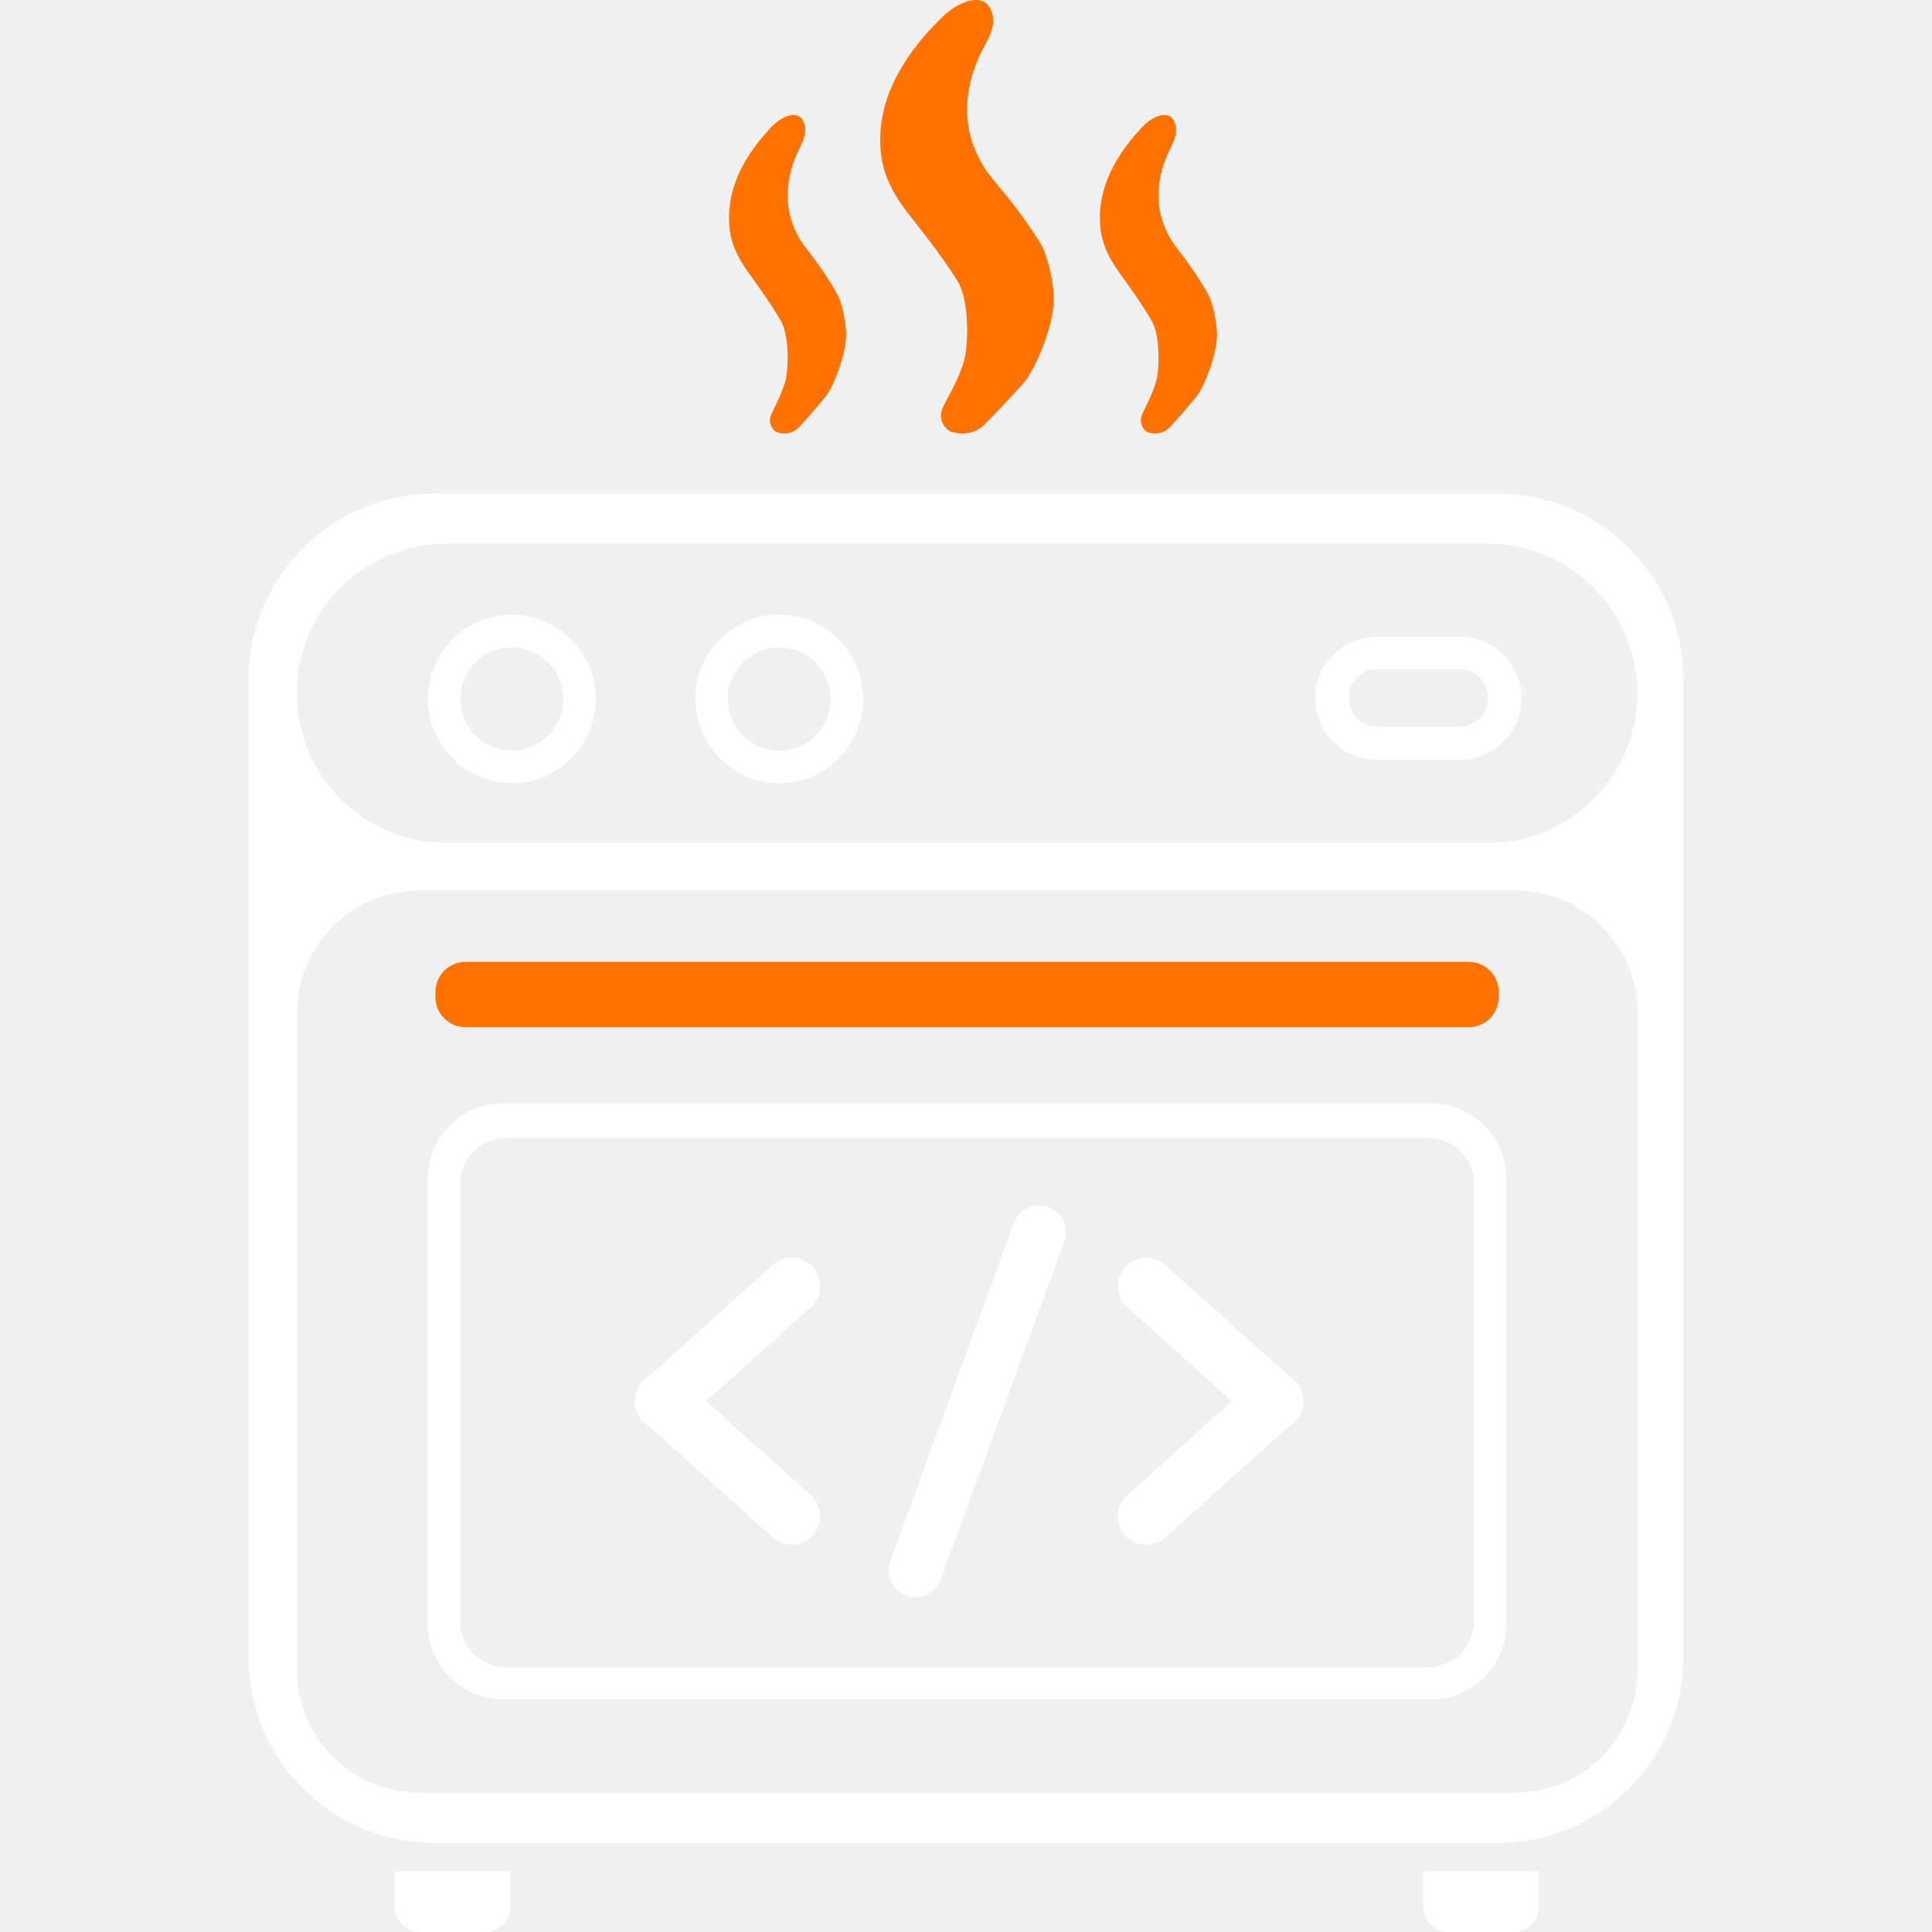
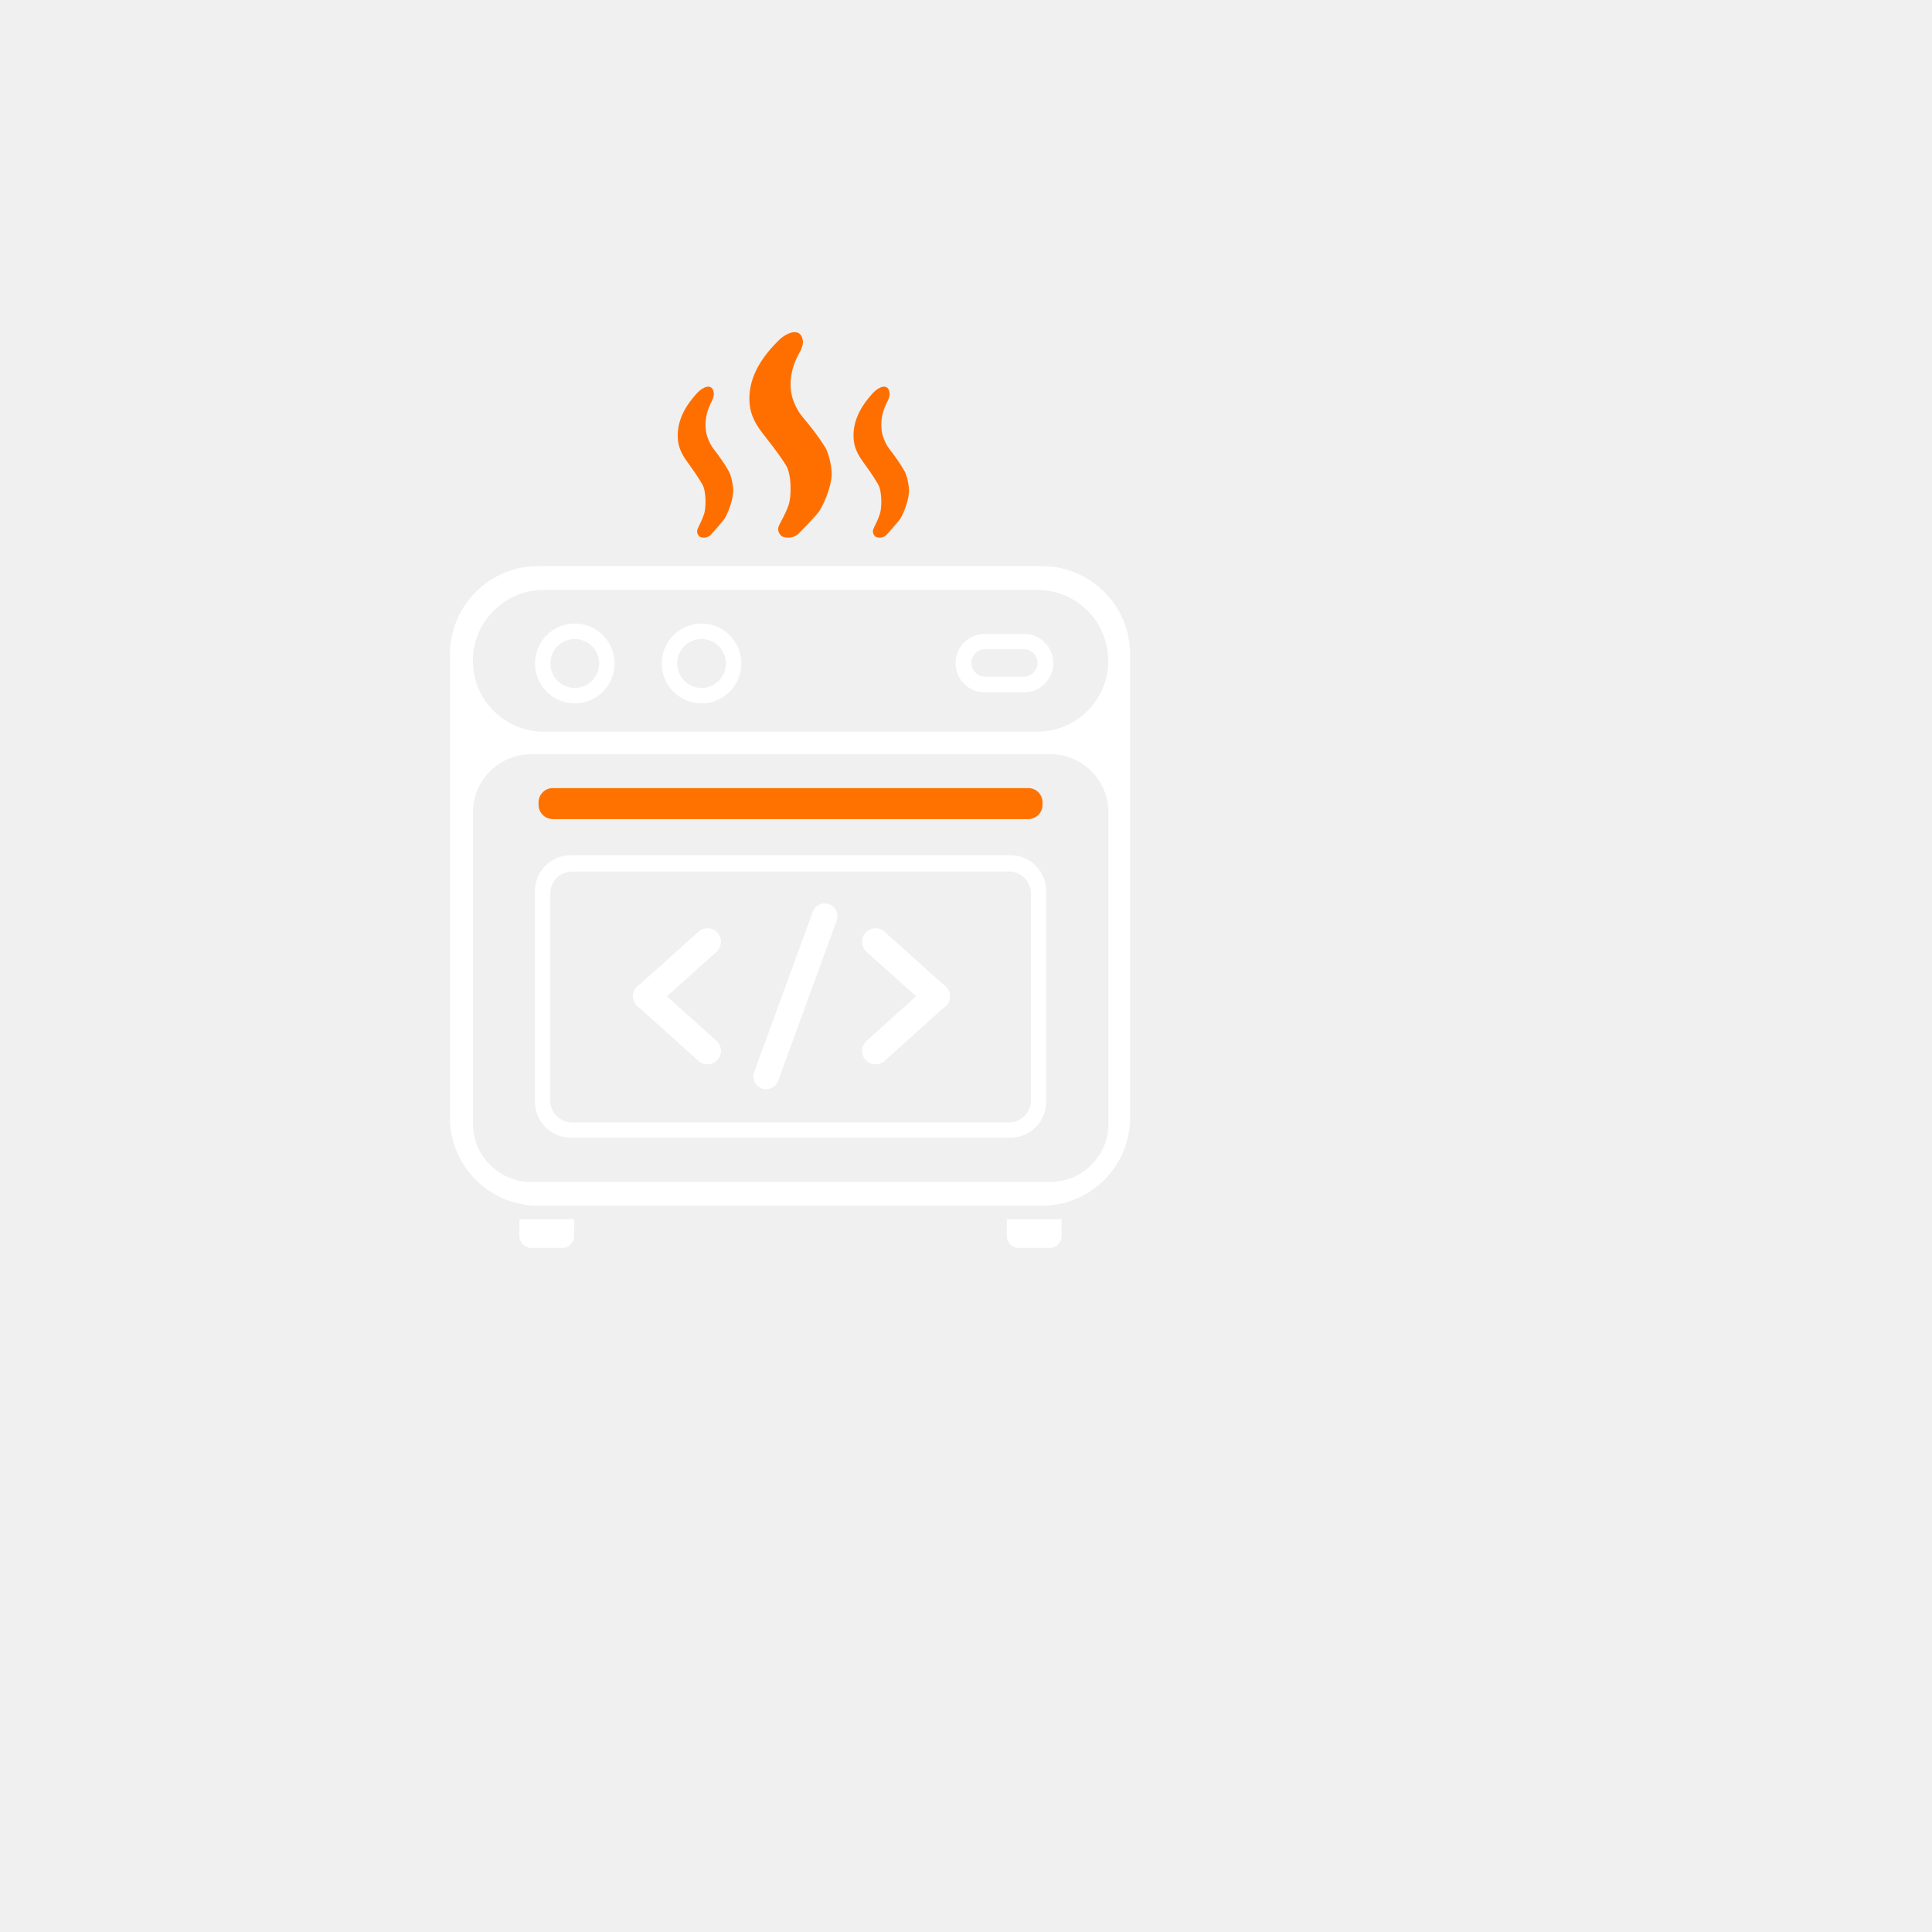
- <svg xmlns="http://www.w3.org/2000/svg" width="100%" height="100%" viewBox="0 0 1254 1254" version="1.1" xml:space="preserve" style="fill-rule:evenodd;clip-rule:evenodd;stroke-linejoin:round;stroke-miterlimit:2;">
-   <g id="svg" transform="matrix(1.63564,0,0,1.63564,-397.875,-206.644)">
-     <g id="smoke">
-       <g transform="matrix(0.95633,0,0,0.856636,25.3218,30.868)">
-         <path d="M558.773,310.082C554.83,313.7 550.633,311.762 550.633,311.762C549.882,312.049 545.955,308.502 547.926,303.404C549.463,299.43 551.54,295.72 553.513,288.955C555.149,283.344 555.566,267.175 551.911,260.14C546.997,250.683 541.881,243.179 537.872,236.818C533.888,230.496 531.23,224.195 530.597,216.96C529.385,203.118 533.383,187.614 547.808,170.447C552.44,164.936 559.898,161.55 561.637,169.08C562.004,170.666 562.849,173.191 559.681,180.102C553.645,193.27 553.758,205.999 556.572,214.566C557.892,218.583 559.336,222.04 561.939,225.809C566.201,231.979 570.701,238.723 575.328,247.782C576.358,249.799 578.428,256.766 578.937,264.861C579.448,272.967 575.301,286.386 571.525,293.479C570.311,295.759 559.818,309.123 558.773,310.082Z" style="fill:rgb(255,114,0);" />
-       </g>
-       <g transform="matrix(1.41823,0,0,1.16587,-159.673,-65.6997)">
-         <path d="M558.773,310.082C554.83,313.7 550.633,311.762 550.633,311.762C549.882,312.049 545.955,308.502 547.926,303.404C549.463,299.43 551.54,295.72 553.513,288.955C555.149,283.344 555.566,267.175 551.911,260.14C546.997,250.683 541.881,243.179 537.872,236.818C533.888,230.496 531.23,224.195 530.597,216.96C529.385,203.118 533.383,187.614 547.808,170.447C552.44,164.936 559.898,161.55 561.637,169.08C562.004,170.666 562.849,173.191 559.681,180.102C553.645,193.27 553.758,205.999 556.572,214.566C557.892,218.583 559.336,222.04 561.939,225.809C566.201,231.979 570.701,238.723 575.328,247.782C576.358,249.799 578.428,256.766 578.937,264.861C579.448,272.967 575.301,286.386 571.525,293.479C570.311,295.759 559.818,309.123 558.773,310.082Z" style="fill:rgb(255,114,0);" />
-       </g>
-       <g transform="matrix(0.95633,0,0,0.856636,172.489,30.868)">
-         <path d="M558.773,310.082C554.83,313.7 550.633,311.762 550.633,311.762C549.882,312.049 545.955,308.502 547.926,303.404C549.463,299.43 551.54,295.72 553.513,288.955C555.149,283.344 555.566,267.175 551.911,260.14C546.997,250.683 541.881,243.179 537.872,236.818C533.888,230.496 531.23,224.195 530.597,216.96C529.385,203.118 533.383,187.614 547.808,170.447C552.44,164.936 559.898,161.55 561.637,169.08C562.004,170.666 562.849,173.191 559.681,180.102C553.645,193.27 553.758,205.999 556.572,214.566C557.892,218.583 559.336,222.04 561.939,225.809C566.201,231.979 570.701,238.723 575.328,247.782C576.358,249.799 578.428,256.766 578.937,264.861C579.448,272.967 575.301,286.386 571.525,293.479C570.311,295.759 559.818,309.123 558.773,310.082Z" style="fill:rgb(255,114,0);" />
-       </g>
-     </g>
-     <g id="oven">
-       <g id="foot">
-         <g transform="matrix(0.0817919,2.65324e-17,-3.87692e-18,0.0451583,371.514,854.401)">
-           <path d="M909.038,322.208L909.038,632.755C909.038,755.422 854.053,855.012 786.328,855.012L470.874,855.012C403.217,855.012 348.288,755.523 348.288,632.981L348.288,322.208L909.038,322.208Z" style="fill:white;" />
+ <svg xmlns="http://www.w3.org/2000/svg" width="100%" height="100%" viewBox="0 0 1254 1254" fill-rule="evenodd" clip-rule="evenodd" stroke-linejoin="round" stroke-miterlimit="2">
+   <g transform="translate(215.6,215.6) scale(0.474)">
+     <g transform="matrix(1.63564,0,0,1.63564,-397.875,-206.644)">
+       <g id="smoke">
+         <g transform="matrix(0.95633,0,0,0.856636,25.3218,30.868)">
+           <path d="M558.773,310.082C554.83,313.7 550.633,311.762 550.633,311.762C549.882,312.049 545.955,308.502 547.926,303.404C549.463,299.43 551.54,295.72 553.513,288.955C555.149,283.344 555.566,267.175 551.911,260.14C546.997,250.683 541.881,243.179 537.872,236.818C533.888,230.496 531.23,224.195 530.597,216.96C529.385,203.118 533.383,187.614 547.808,170.447C552.44,164.936 559.898,161.55 561.637,169.08C562.004,170.666 562.849,173.191 559.681,180.102C553.645,193.27 553.758,205.999 556.572,214.566C557.892,218.583 559.336,222.04 561.939,225.809C566.201,231.979 570.701,238.723 575.328,247.782C576.358,249.799 578.428,256.766 578.937,264.861C579.448,272.967 575.301,286.386 571.525,293.479C570.311,295.759 559.818,309.123 558.773,310.082Z" fill="#ff6f00" />
        </g>
-         <g transform="matrix(0.0817919,2.65324e-17,-3.87692e-18,0.0451583,779.575,854.401)">
-           <path d="M909.038,322.208L909.038,632.755C909.038,755.422 854.053,855.012 786.328,855.012L470.874,855.012C403.217,855.012 348.288,755.523 348.288,632.981L348.288,322.208L909.038,322.208Z" style="fill:white;" />
+         <g transform="matrix(1.41823,0,0,1.16587,-159.673,-65.6997)">
+           <path d="M558.773,310.082C554.83,313.7 550.633,311.762 550.633,311.762C549.882,312.049 545.955,308.502 547.926,303.404C549.463,299.43 551.54,295.72 553.513,288.955C555.149,283.344 555.566,267.175 551.911,260.14C546.997,250.683 541.881,243.179 537.872,236.818C533.888,230.496 531.23,224.195 530.597,216.96C529.385,203.118 533.383,187.614 547.808,170.447C552.44,164.936 559.898,161.55 561.637,169.08C562.004,170.666 562.849,173.191 559.681,180.102C553.645,193.27 553.758,205.999 556.572,214.566C557.892,218.583 559.336,222.04 561.939,225.809C566.201,231.979 570.701,238.723 575.328,247.782C576.358,249.799 578.428,256.766 578.937,264.861C579.448,272.967 575.301,286.386 571.525,293.479C570.311,295.759 559.818,309.123 558.773,310.082Z" fill="#ff6f00" />
+         </g>
+         <g transform="matrix(0.95633,0,0,0.856636,172.489,30.868)">
+           <path d="M558.773,310.082C554.83,313.7 550.633,311.762 550.633,311.762C549.882,312.049 545.955,308.502 547.926,303.404C549.463,299.43 551.54,295.72 553.513,288.955C555.149,283.344 555.566,267.175 551.911,260.14C546.997,250.683 541.881,243.179 537.872,236.818C533.888,230.496 531.23,224.195 530.597,216.96C529.385,203.118 533.383,187.614 547.808,170.447C552.44,164.936 559.898,161.55 561.637,169.08C562.004,170.666 562.849,173.191 559.681,180.102C553.645,193.27 553.758,205.999 556.572,214.566C557.892,218.583 559.336,222.04 561.939,225.809C566.201,231.979 570.701,238.723 575.328,247.782C576.358,249.799 578.428,256.766 578.937,264.861C579.448,272.967 575.301,286.386 571.525,293.479C570.311,295.759 559.818,309.123 558.773,310.082Z" fill="#ff6f00" />
        </g>
      </g>
-       <g id="shell" transform="matrix(1.01545,0,0,1.00497,-11.7875,-1.60252)">
-         <path d="M909.038,395.629L909.038,781.591C909.038,822.113 876.479,855.012 836.376,855.012L420.951,855.012C380.847,855.012 348.288,822.113 348.288,781.591L348.288,395.629C348.288,355.107 380.847,322.208 420.951,322.208L836.376,322.208C876.479,322.208 909.038,355.107 909.038,395.629ZM891.13,527.264C891.13,500.568 869.68,478.894 843.259,478.894L415.158,478.894C388.737,478.894 367.287,500.568 367.287,527.264L367.287,786.833C367.287,813.529 388.737,835.203 415.158,835.203L843.259,835.203C869.68,835.203 891.13,813.529 891.13,786.833L891.13,527.264ZM891.006,401.07C891.006,368.475 864.816,342.012 832.557,342.012L425.612,342.012C393.354,342.012 367.164,368.475 367.164,401.07C367.164,433.665 393.354,460.128 425.612,460.128L832.557,460.128C864.816,460.128 891.006,433.665 891.006,401.07Z" style="fill:white;" />
-       </g>
-       <g id="handle" transform="matrix(0.752466,0,0,0.0487323,153.962,492.325)">
-         <path d="M909.038,567.847L909.038,609.373C909.038,744.945 901.91,855.012 893.13,855.012L364.196,855.012C355.416,855.012 348.288,744.945 348.288,609.373L348.288,567.847C348.288,432.276 355.416,322.208 364.196,322.208L893.13,322.208C901.91,322.208 909.038,432.276 909.038,567.847Z" style="fill:rgb(255,114,0);" />
-       </g>
-       <g id="power">
-         <g transform="matrix(1.31829,0,0,1.3694,-138.667,-144.399)">
-           <path d="M443.785,375.843C457.726,375.843 469.044,386.779 469.044,400.249C469.044,413.718 457.726,424.654 443.785,424.654C429.843,424.654 418.525,413.718 418.525,400.249C418.525,386.779 429.843,375.843 443.785,375.843ZM443.785,385.291C452.329,385.291 459.266,391.993 459.266,400.249C459.266,408.504 452.329,415.206 443.785,415.206C435.24,415.206 428.303,408.504 428.303,400.249C428.303,391.993 435.24,385.291 443.785,385.291Z" style="fill:white;" />
+       <g id="oven">
+         <g id="foot">
+           <g transform="matrix(0.0817919,2.65324e-17,-3.87692e-18,0.0451583,371.514,854.401)">
+             <path d="M909.038,322.208L909.038,632.755C909.038,755.422 854.053,855.012 786.328,855.012L470.874,855.012C403.217,855.012 348.288,755.523 348.288,632.981L348.288,322.208L909.038,322.208Z" style="fill:white;" />
+           </g>
+           <g transform="matrix(0.0817919,2.65324e-17,-3.87692e-18,0.0451583,779.575,854.401)">
+             <path d="M909.038,322.208L909.038,632.755C909.038,755.422 854.053,855.012 786.328,855.012L470.874,855.012C403.217,855.012 348.288,755.523 348.288,632.981L348.288,322.208L909.038,322.208Z" style="fill:white;" />
+           </g>
        </g>
-         <g transform="matrix(1.31829,0,0,1.3694,-32.5426,-144.399)">
-           <path d="M443.785,375.843C457.726,375.843 469.044,386.779 469.044,400.249C469.044,413.718 457.726,424.654 443.785,424.654C429.843,424.654 418.525,413.718 418.525,400.249C418.525,386.779 429.843,375.843 443.785,375.843ZM443.785,385.291C452.329,385.291 459.266,391.993 459.266,400.249C459.266,408.504 452.329,415.206 443.785,415.206C435.24,415.206 428.303,408.504 428.303,400.249C428.303,391.993 435.24,385.291 443.785,385.291Z" style="fill:white;" />
+         <g id="shell" transform="matrix(1.01545,0,0,1.00497,-11.7875,-1.60252)">
+           <path d="M909.038,395.629L909.038,781.591C909.038,822.113 876.479,855.012 836.376,855.012L420.951,855.012C380.847,855.012 348.288,822.113 348.288,781.591L348.288,395.629C348.288,355.107 380.847,322.208 420.951,322.208L836.376,322.208C876.479,322.208 909.038,355.107 909.038,395.629ZM891.13,527.264C891.13,500.568 869.68,478.894 843.259,478.894L415.158,478.894C388.737,478.894 367.287,500.568 367.287,527.264L367.287,786.833C367.287,813.529 388.737,835.203 415.158,835.203L843.259,835.203C869.68,835.203 891.13,813.529 891.13,786.833L891.13,527.264ZM891.006,401.07C891.006,368.475 864.816,342.012 832.557,342.012L425.612,342.012C393.354,342.012 367.164,368.475 367.164,401.07C367.164,433.665 393.354,460.128 425.612,460.128L832.557,460.128C864.816,460.128 891.006,433.665 891.006,401.07Z" style="fill:white;" />
        </g>
-         <g transform="matrix(1.56006,0,0,1.04837,-457.48,-19.6952)">
-           <path d="M836.165,403.593C836.165,416.456 829.148,426.9 820.503,426.9L799.368,426.9C790.724,426.9 783.706,416.456 783.706,403.593C783.706,390.73 790.724,380.287 799.368,380.287L820.503,380.287C829.148,380.287 836.165,390.73 836.165,403.593ZM827.712,403.449C827.712,397.414 824.42,392.514 820.364,392.514L799.55,392.514C795.494,392.514 792.201,397.414 792.201,403.449C792.201,409.484 795.494,414.384 799.55,414.384L820.364,414.384C824.42,414.384 827.712,409.484 827.712,403.449Z" style="fill:white;" />
+         <g id="handle" transform="matrix(0.752466,0,0,0.0487323,153.962,492.325)">
+           <path d="M909.038,567.847L909.038,609.373C909.038,744.945 901.91,855.012 893.13,855.012L364.196,855.012C355.416,855.012 348.288,744.945 348.288,609.373L348.288,567.847C348.288,432.276 355.416,322.208 364.196,322.208L893.13,322.208C901.91,322.208 909.038,432.276 909.038,567.847Z" style="fill:rgb(255,114,0);" />
+         </g>
+         <g id="power">
+           <g transform="matrix(1.31829,0,0,1.3694,-138.667,-144.399)">
+             <path d="M443.785,375.843C457.726,375.843 469.044,386.779 469.044,400.249C469.044,413.718 457.726,424.654 443.785,424.654C429.843,424.654 418.525,413.718 418.525,400.249C418.525,386.779 429.843,375.843 443.785,375.843ZM443.785,385.291C452.329,385.291 459.266,391.993 459.266,400.249C459.266,408.504 452.329,415.206 443.785,415.206C435.24,415.206 428.303,408.504 428.303,400.249C428.303,391.993 435.24,385.291 443.785,385.291Z" style="fill:white;" />
+           </g>
+           <g transform="matrix(1.31829,0,0,1.3694,-32.5426,-144.399)">
+             <path d="M443.785,375.843C457.726,375.843 469.044,386.779 469.044,400.249C469.044,413.718 457.726,424.654 443.785,424.654C429.843,424.654 418.525,413.718 418.525,400.249C418.525,386.779 429.843,375.843 443.785,375.843ZM443.785,385.291C452.329,385.291 459.266,391.993 459.266,400.249C459.266,408.504 452.329,415.206 443.785,415.206C435.24,415.206 428.303,408.504 428.303,400.249C428.303,391.993 435.24,385.291 443.785,385.291Z" style="fill:white;" />
+           </g>
+           <g transform="matrix(1.56006,0,0,1.04837,-457.48,-19.6952)">
+             <path d="M836.165,403.593C836.165,416.456 829.148,426.9 820.503,426.9L799.368,426.9C790.724,426.9 783.706,416.456 783.706,403.593C783.706,390.73 790.724,380.287 799.368,380.287L820.503,380.287C829.148,380.287 836.165,390.73 836.165,403.593ZM827.712,403.449C827.712,397.414 824.42,392.514 820.364,392.514L799.55,392.514C795.494,392.514 792.201,397.414 792.201,403.449C792.201,409.484 795.494,414.384 799.55,414.384L820.364,414.384C824.42,414.384 827.712,409.484 827.712,403.449Z" style="fill:white;" />
+           </g>
        </g>
      </g>
-     </g>
-     <g id="code">
-       <g transform="matrix(0.763269,0,0,0.443796,147.18,421.221)">
-         <path d="M909.038,389.686L909.038,787.534C909.038,824.776 891.458,855.012 869.804,855.012L387.522,855.012C365.868,855.012 348.288,824.776 348.288,787.534L348.288,389.686C348.288,352.444 365.868,322.208 387.522,322.208L869.804,322.208C891.458,322.208 909.038,352.444 909.038,389.686ZM892.293,394.419C892.293,371.547 881.496,352.978 868.197,352.978L389.157,352.978C375.859,352.978 365.062,371.547 365.062,394.419L365.062,784.947C365.062,807.819 375.859,826.388 389.157,826.388L868.197,826.388C881.496,826.388 892.293,807.819 892.293,784.947L892.293,394.419Z" style="fill:white;" />
-       </g>
-       <g id="tag">
-         <g transform="matrix(0.100476,-0.275002,0.0376006,0.013738,545.795,847.167)">
-           <path d="M909.038,588.61C909.038,735.641 892.717,855.012 872.613,855.012L384.713,855.012C364.609,855.012 348.288,735.641 348.288,588.61C348.288,441.579 364.609,322.208 384.713,322.208L872.613,322.208C892.717,322.208 909.038,441.579 909.038,588.61Z" style="fill:white;" />
+       <g id="code">
+         <g transform="matrix(0.763269,0,0,0.443796,147.18,421.221)">
+           <path d="M909.038,389.686L909.038,787.534C909.038,824.776 891.458,855.012 869.804,855.012L387.522,855.012C365.868,855.012 348.288,824.776 348.288,787.534L348.288,389.686C348.288,352.444 365.868,322.208 387.522,322.208L869.804,322.208C891.458,322.208 909.038,352.444 909.038,389.686ZM892.293,394.419C892.293,371.547 881.496,352.978 868.197,352.978L389.157,352.978C375.859,352.978 365.062,371.547 365.062,394.419L365.062,784.947C365.062,807.819 375.859,826.388 389.157,826.388L868.197,826.388C881.496,826.388 892.293,807.819 892.293,784.947L892.293,394.419Z" style="fill:white;" />
        </g>
-         <g transform="matrix(1,0,0,1,0,0.201584)">
-           <g transform="matrix(0.120895,-0.108644,0.0283287,0.0315232,439.289,709.156)">
-             <path d="M909.038,588.61C909.038,735.641 877.913,855.012 839.575,855.012L417.752,855.012C379.414,855.012 348.288,735.641 348.288,588.61C348.288,441.579 379.414,322.208 417.752,322.208L839.575,322.208C877.913,322.208 909.038,441.579 909.038,588.61Z" style="fill:white;" />
+         <g id="tag">
+           <g transform="matrix(0.100476,-0.275002,0.0376006,0.013738,545.795,847.167)">
+             <path d="M909.038,588.61C909.038,735.641 892.717,855.012 872.613,855.012L384.713,855.012C364.609,855.012 348.288,735.641 348.288,588.61C348.288,441.579 364.609,322.208 384.713,322.208L872.613,322.208C892.717,322.208 909.038,441.579 909.038,588.61Z" style="fill:white;" />
          </g>
-           <g transform="matrix(0.120895,0.108644,0.0283287,-0.0315232,439.289,655.181)">
-             <path d="M909.038,588.61C909.038,735.641 877.913,855.012 839.575,855.012L417.752,855.012C379.414,855.012 348.288,735.641 348.288,588.61C348.288,441.579 379.414,322.208 417.752,322.208L839.575,322.208C877.913,322.208 909.038,441.579 909.038,588.61Z" style="fill:white;" />
+           <g transform="matrix(1,0,0,1,0,0.201584)">
+             <g transform="matrix(0.120895,-0.108644,0.0283287,0.0315232,439.289,709.156)">
+               <path d="M909.038,588.61C909.038,735.641 877.913,855.012 839.575,855.012L417.752,855.012C379.414,855.012 348.288,735.641 348.288,588.61C348.288,441.579 379.414,322.208 417.752,322.208L839.575,322.208C877.913,322.208 909.038,441.579 909.038,588.61Z" style="fill:white;" />
+             </g>
+             <g transform="matrix(0.120895,0.108644,0.0283287,-0.0315232,439.289,655.181)">
+               <path d="M909.038,588.61C909.038,735.641 877.913,855.012 839.575,855.012L417.752,855.012C379.414,855.012 348.288,735.641 348.288,588.61C348.288,441.579 379.414,322.208 417.752,322.208L839.575,322.208C877.913,322.208 909.038,441.579 909.038,588.61Z" style="fill:white;" />
+             </g>
          </g>
-         </g>
-         <g transform="matrix(-1,0,0,1,1255.63,0.201584)">
-           <g transform="matrix(0.120895,-0.108644,0.0283287,0.0315232,439.289,709.156)">
-             <path d="M909.038,588.61C909.038,735.641 877.913,855.012 839.575,855.012L417.752,855.012C379.414,855.012 348.288,735.641 348.288,588.61C348.288,441.579 379.414,322.208 417.752,322.208L839.575,322.208C877.913,322.208 909.038,441.579 909.038,588.61Z" style="fill:white;" />
-           </g>
-           <g transform="matrix(0.120895,0.108644,0.0283287,-0.0315232,439.289,655.181)">
-             <path d="M909.038,588.61C909.038,735.641 877.913,855.012 839.575,855.012L417.752,855.012C379.414,855.012 348.288,735.641 348.288,588.61C348.288,441.579 379.414,322.208 417.752,322.208L839.575,322.208C877.913,322.208 909.038,441.579 909.038,588.61Z" style="fill:white;" />
+           <g transform="matrix(-1,0,0,1,1255.63,0.201584)">
+             <g transform="matrix(0.120895,-0.108644,0.0283287,0.0315232,439.289,709.156)">
+               <path d="M909.038,588.61C909.038,735.641 877.913,855.012 839.575,855.012L417.752,855.012C379.414,855.012 348.288,735.641 348.288,588.61C348.288,441.579 379.414,322.208 417.752,322.208L839.575,322.208C877.913,322.208 909.038,441.579 909.038,588.61Z" style="fill:white;" />
+             </g>
+             <g transform="matrix(0.120895,0.108644,0.0283287,-0.0315232,439.289,655.181)">
+               <path d="M909.038,588.61C909.038,735.641 877.913,855.012 839.575,855.012L417.752,855.012C379.414,855.012 348.288,735.641 348.288,588.61C348.288,441.579 379.414,322.208 417.752,322.208L839.575,322.208C877.913,322.208 909.038,441.579 909.038,588.61Z" style="fill:white;" />
+             </g>
          </g>
        </g>
      </g>
    </g>
  </g>
</svg>
